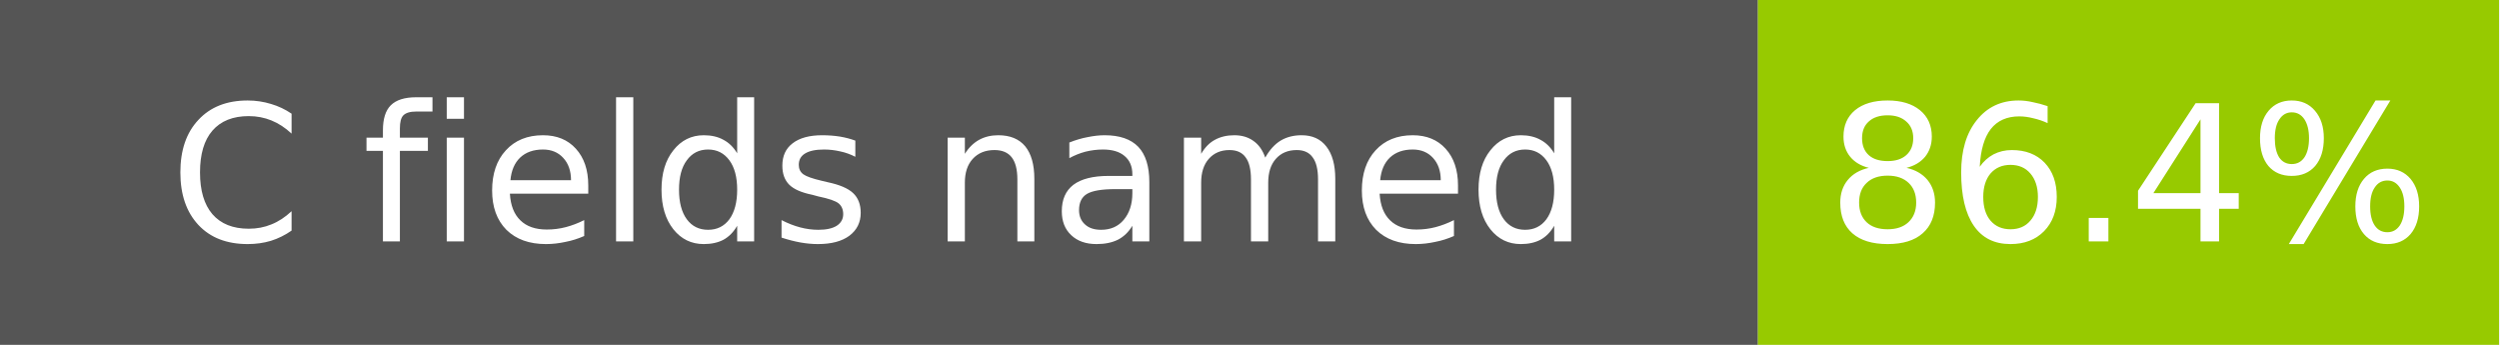
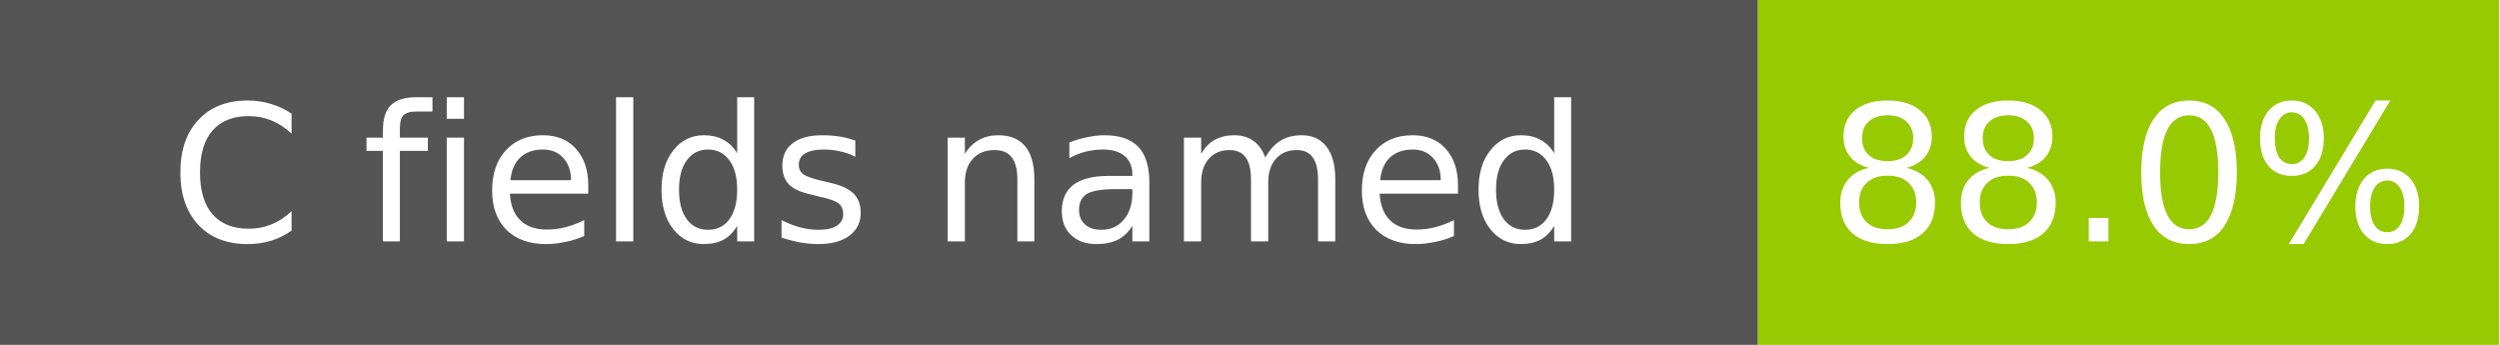
- <svg xmlns="http://www.w3.org/2000/svg" width="145" height="20" role="img" aria-label="C fields named: 86.4%">
+ <svg xmlns="http://www.w3.org/2000/svg" width="145" height="20" role="img" aria-label="C fields named: 88.0%">
  <rect width="102" height="20" fill="#555555" />
  <rect x="102" width="43" height="20" fill="#97ca00" />
  <g fill="#ffffff" text-anchor="middle" font-family="Verdana,Geneva,DejaVu Sans,sans-serif" font-size="11">
    <text x="51.0" y="14">C fields named</text>
-     <text x="123.5" y="14">86.4%</text>
+     <text x="123.5" y="14">88.0%</text>
  </g>
</svg>
